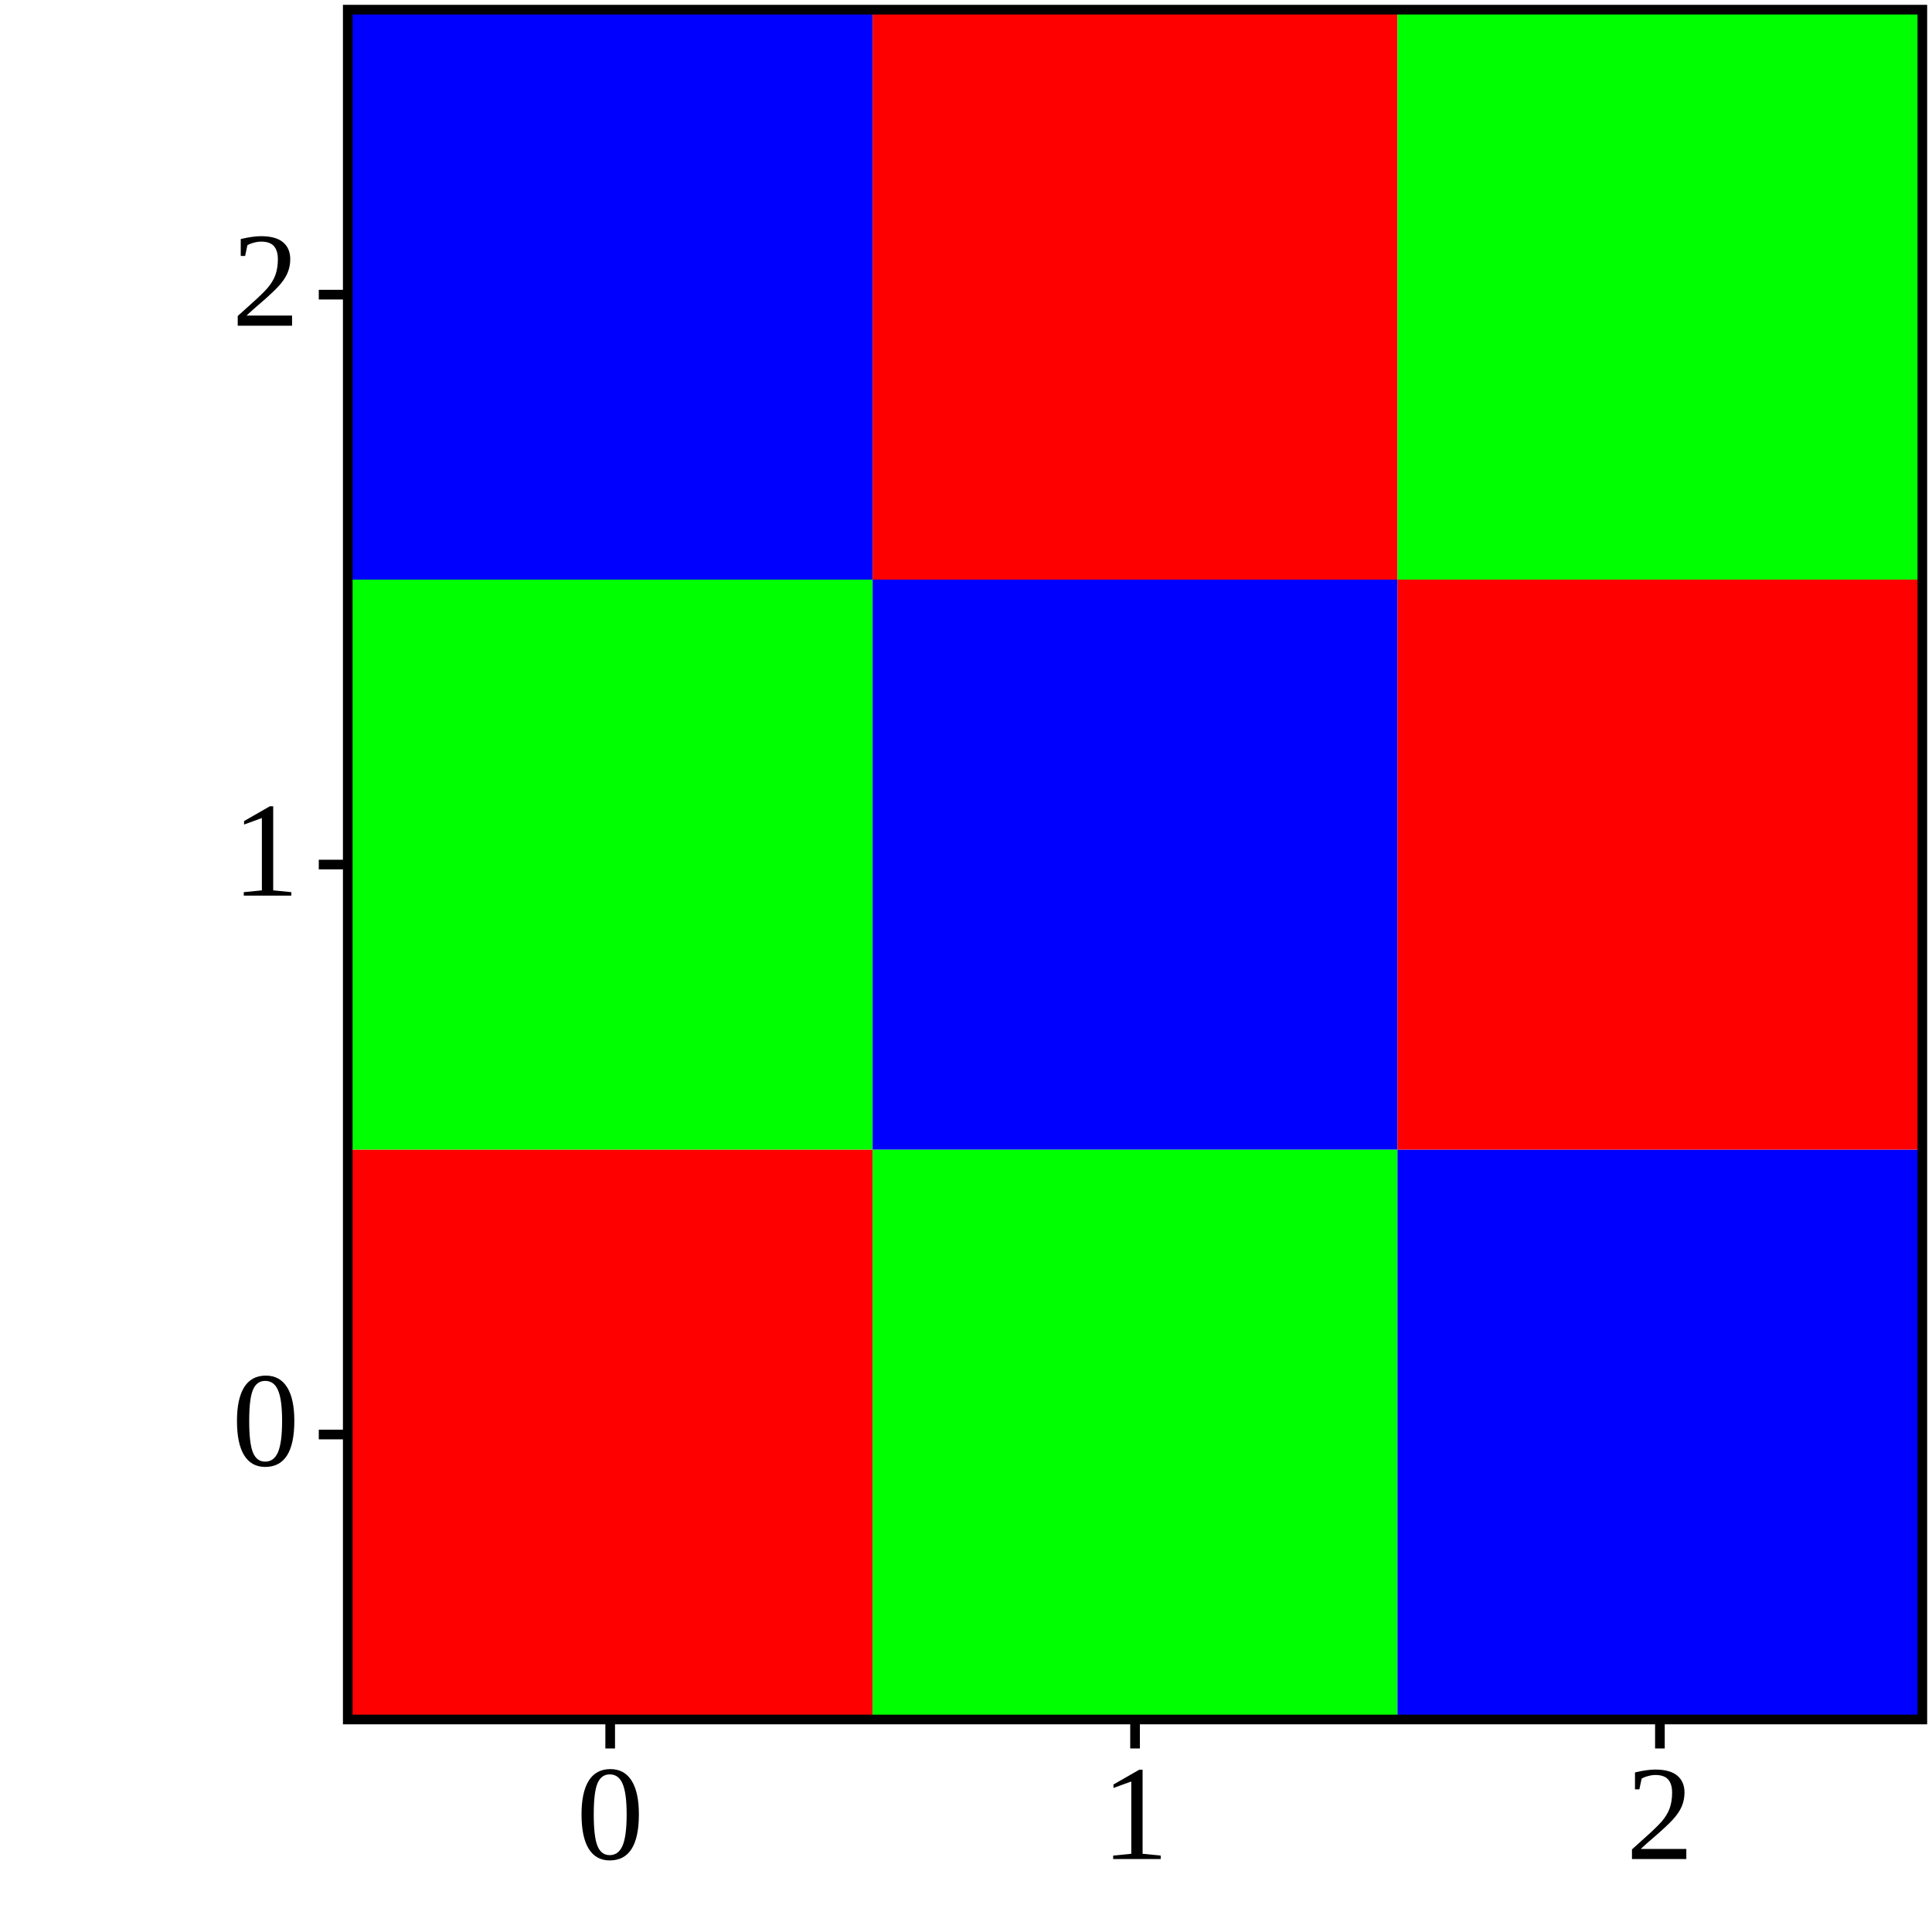
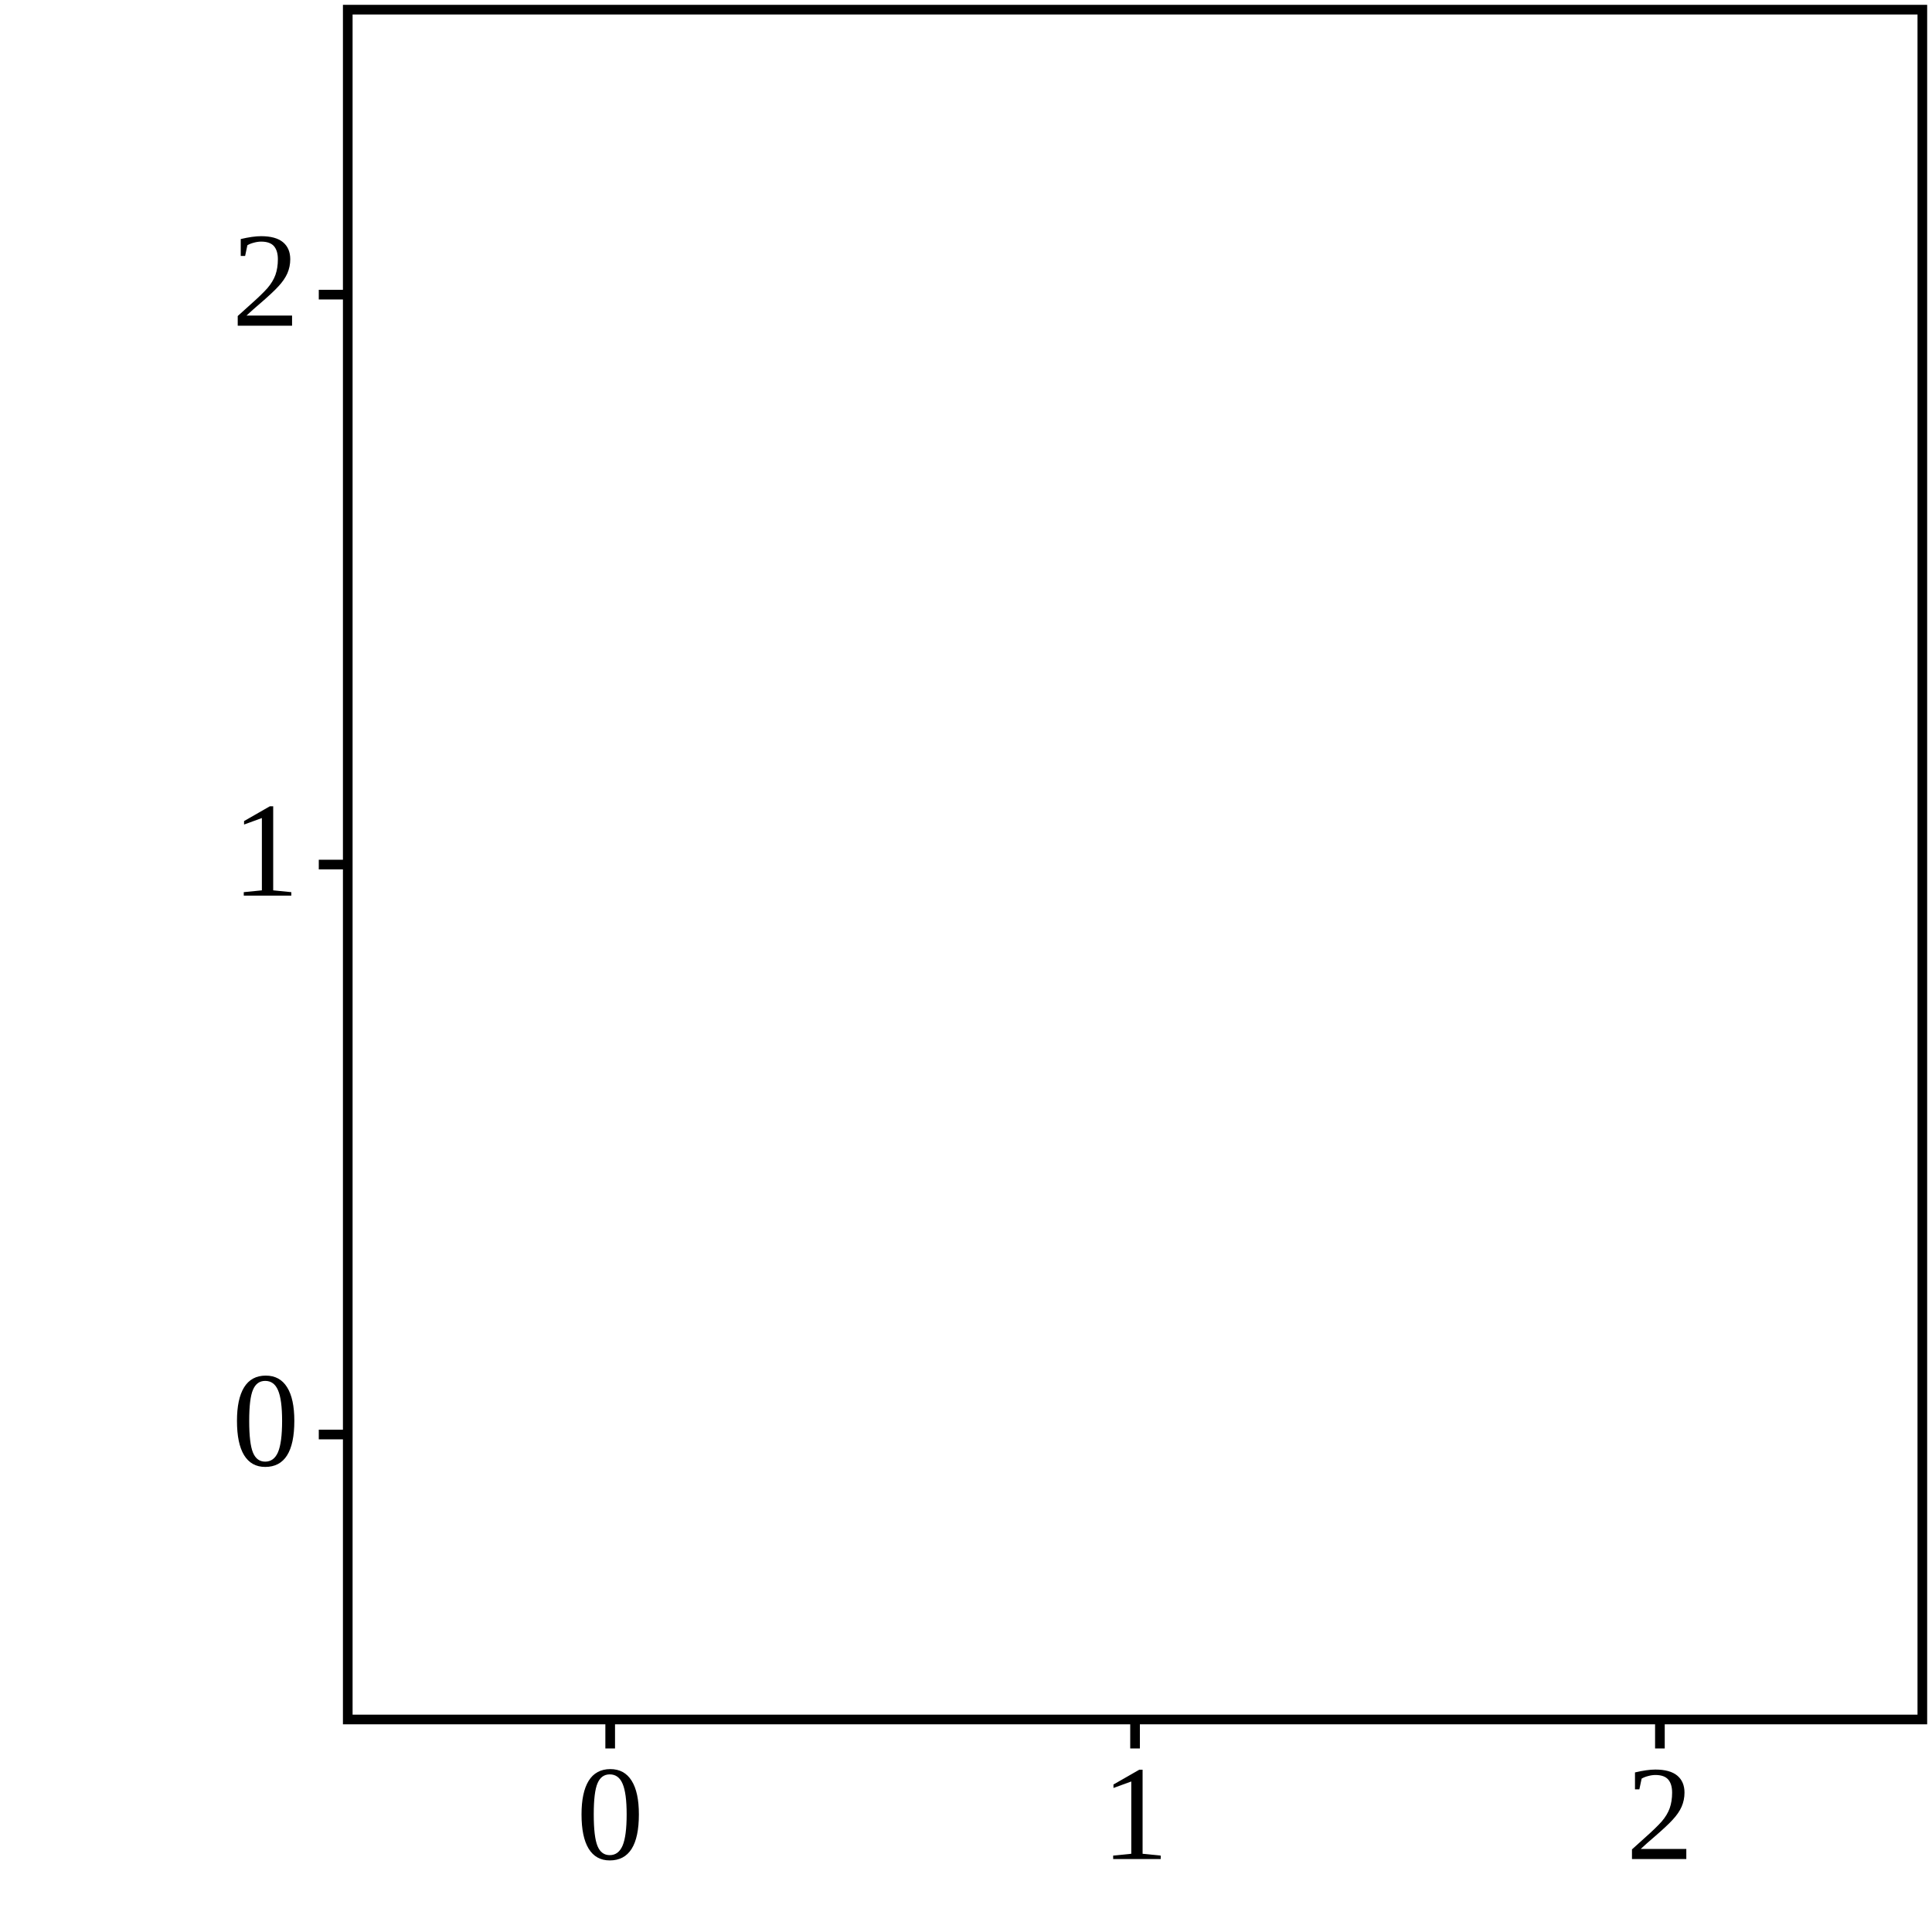
<svg xmlns="http://www.w3.org/2000/svg" viewBox="0 0 200 200" height="100%" width="100%" id="id0000000028">
  <g id="id0000000029">
    <clipPath id="id0000000029clipper">
-       <polygon points="36,1 36,178 199,178 199,1 " id="id0000000032" class="rectangle" />
+       <polygon points="36,1 36,178 199,178 199,1 " id="id0000000033" class="rectangle" />
    </clipPath>
    <g clip-path="url(#id0000000029clipper)" id="id0000000031">
-       <g stroke-width="0" id="id0000000033">
-         <polygon points="36,178 36,119 90.333,119 90.333,178 " fill="rgb( 255, 0, 0 )" stroke-width="0" id="id0000000034" class="rectangle" />
-         <polygon points="90.333,178 90.333,119 144.667,119 144.667,178 " fill="rgb( 0, 255, 0 )" stroke-width="0" id="id0000000035" class="rectangle" />
-         <polygon points="144.667,178 144.667,119 199,119 199,178 " fill="rgb( 0, 0, 255 )" stroke-width="0" id="id0000000036" class="rectangle" />
-         <polygon points="36,119 36,60 90.333,60 90.333,119 " fill="rgb( 0, 255, 0 )" stroke-width="0" id="id0000000037" class="rectangle" />
-         <polygon points="90.333,119 90.333,60 144.667,60 144.667,119 " fill="rgb( 0, 0, 255 )" stroke-width="0" id="id0000000038" class="rectangle" />
-         <polygon points="144.667,119 144.667,60 199,60 199,119 " fill="rgb( 255, 0, 0 )" stroke-width="0" id="id0000000039" class="rectangle" />
-         <polygon points="36,60 36,1 90.333,1 90.333,60 " fill="rgb( 0, 0, 255 )" stroke-width="0" id="id0000000040" class="rectangle" />
-         <polygon points="90.333,60 90.333,1 144.667,1 144.667,60 " fill="rgb( 255, 0, 0 )" stroke-width="0" id="id0000000041" class="rectangle" />
-         <polygon points="144.667,60 144.667,1 199,1 199,60 " fill="rgb( 0, 255, 0 )" stroke-width="0" id="id0000000042" class="rectangle" />
+       <g stroke-width="0" id="id0000000032">
+         <polygon points="nan,nan nan,nan nan,nan nan,nan " fill="rgb( 255, 0, 0 )" stroke-width="0" id="id0000000034" class="rectangle" />
+         <polygon points="nan,nan nan,nan nan,nan nan,nan " fill="rgb( 0, 255, 0 )" stroke-width="0" id="id0000000035" class="rectangle" />
+         <polygon points="nan,nan nan,nan nan,nan nan,nan " fill="rgb( 0, 0, 255 )" stroke-width="0" id="id0000000036" class="rectangle" />
+         <polygon points="nan,nan nan,nan nan,nan nan,nan " fill="rgb( 0, 255, 0 )" stroke-width="0" id="id0000000037" class="rectangle" />
+         <polygon points="nan,nan nan,nan nan,nan nan,nan " fill="rgb( 0, 0, 255 )" stroke-width="0" id="id0000000038" class="rectangle" />
+         <polygon points="nan,nan nan,nan nan,nan nan,nan " fill="rgb( 255, 0, 0 )" stroke-width="0" id="id0000000039" class="rectangle" />
+         <polygon points="nan,nan nan,nan nan,nan nan,nan " fill="rgb( 0, 0, 255 )" stroke-width="0" id="id0000000040" class="rectangle" />
+         <polygon points="nan,nan nan,nan nan,nan nan,nan " fill="rgb( 255, 0, 0 )" stroke-width="0" id="id0000000041" class="rectangle" />
+         <polygon points="nan,nan nan,nan nan,nan nan,nan " fill="rgb( 0, 255, 0 )" stroke-width="0" id="id0000000042" class="rectangle" />
      </g>
    </g>
    <polygon points="36,1 36,178 199,178 199,1 " stroke="black" stroke-width="1" fill="none" id="id0000000043" pointer-events="none" class="rectangle" />
    <polyline points="63.167,178 63.167,181 " fill="none" stroke-width="1" stroke="black" id="id0000000044" class="line" />
    <text id="id0000000045" transform="matrix(1 0 0 1 36 1)" x="27.167" y="182" dominant-baseline="hanging" text-anchor="middle" font-size="14px">
0
</text>
    <polyline points="117.5,178 117.5,181 " fill="none" stroke-width="1" stroke="black" id="id0000000046" class="line" />
    <text id="id0000000047" transform="matrix(1 0 0 1 36 1)" x="81.5" y="182" dominant-baseline="hanging" text-anchor="middle" font-size="14px">
1
</text>
    <polyline points="171.833,178 171.833,181 " fill="none" stroke-width="1" stroke="black" id="id0000000048" class="line" />
    <text id="id0000000049" transform="matrix(1 0 0 1 36 1)" x="135.833" y="182" dominant-baseline="hanging" text-anchor="middle" font-size="14px">
2
</text>
    <polyline points="33,148.5 36,148.5 " fill="none" stroke-width="1" stroke="black" id="id0000000050" class="line" />
    <text id="id0000000051" transform="matrix(1 0 0 1 36 1)" x="-5" y="147.5" dominant-baseline="middle" text-anchor="end" font-size="14px">
0
</text>
    <polyline points="33,89.5 36,89.5 " fill="none" stroke-width="1" stroke="black" id="id0000000052" class="line" />
    <text id="id0000000053" transform="matrix(1 0 0 1 36 1)" x="-5" y="88.5" dominant-baseline="middle" text-anchor="end" font-size="14px">
1
</text>
    <polyline points="33,30.5 36,30.5 " fill="none" stroke-width="1" stroke="black" id="id0000000054" class="line" />
    <text id="id0000000055" transform="matrix(1 0 0 1 36 1)" x="-5" y="29.5" dominant-baseline="middle" text-anchor="end" font-size="14px">
2
</text>
  </g>
</svg>
